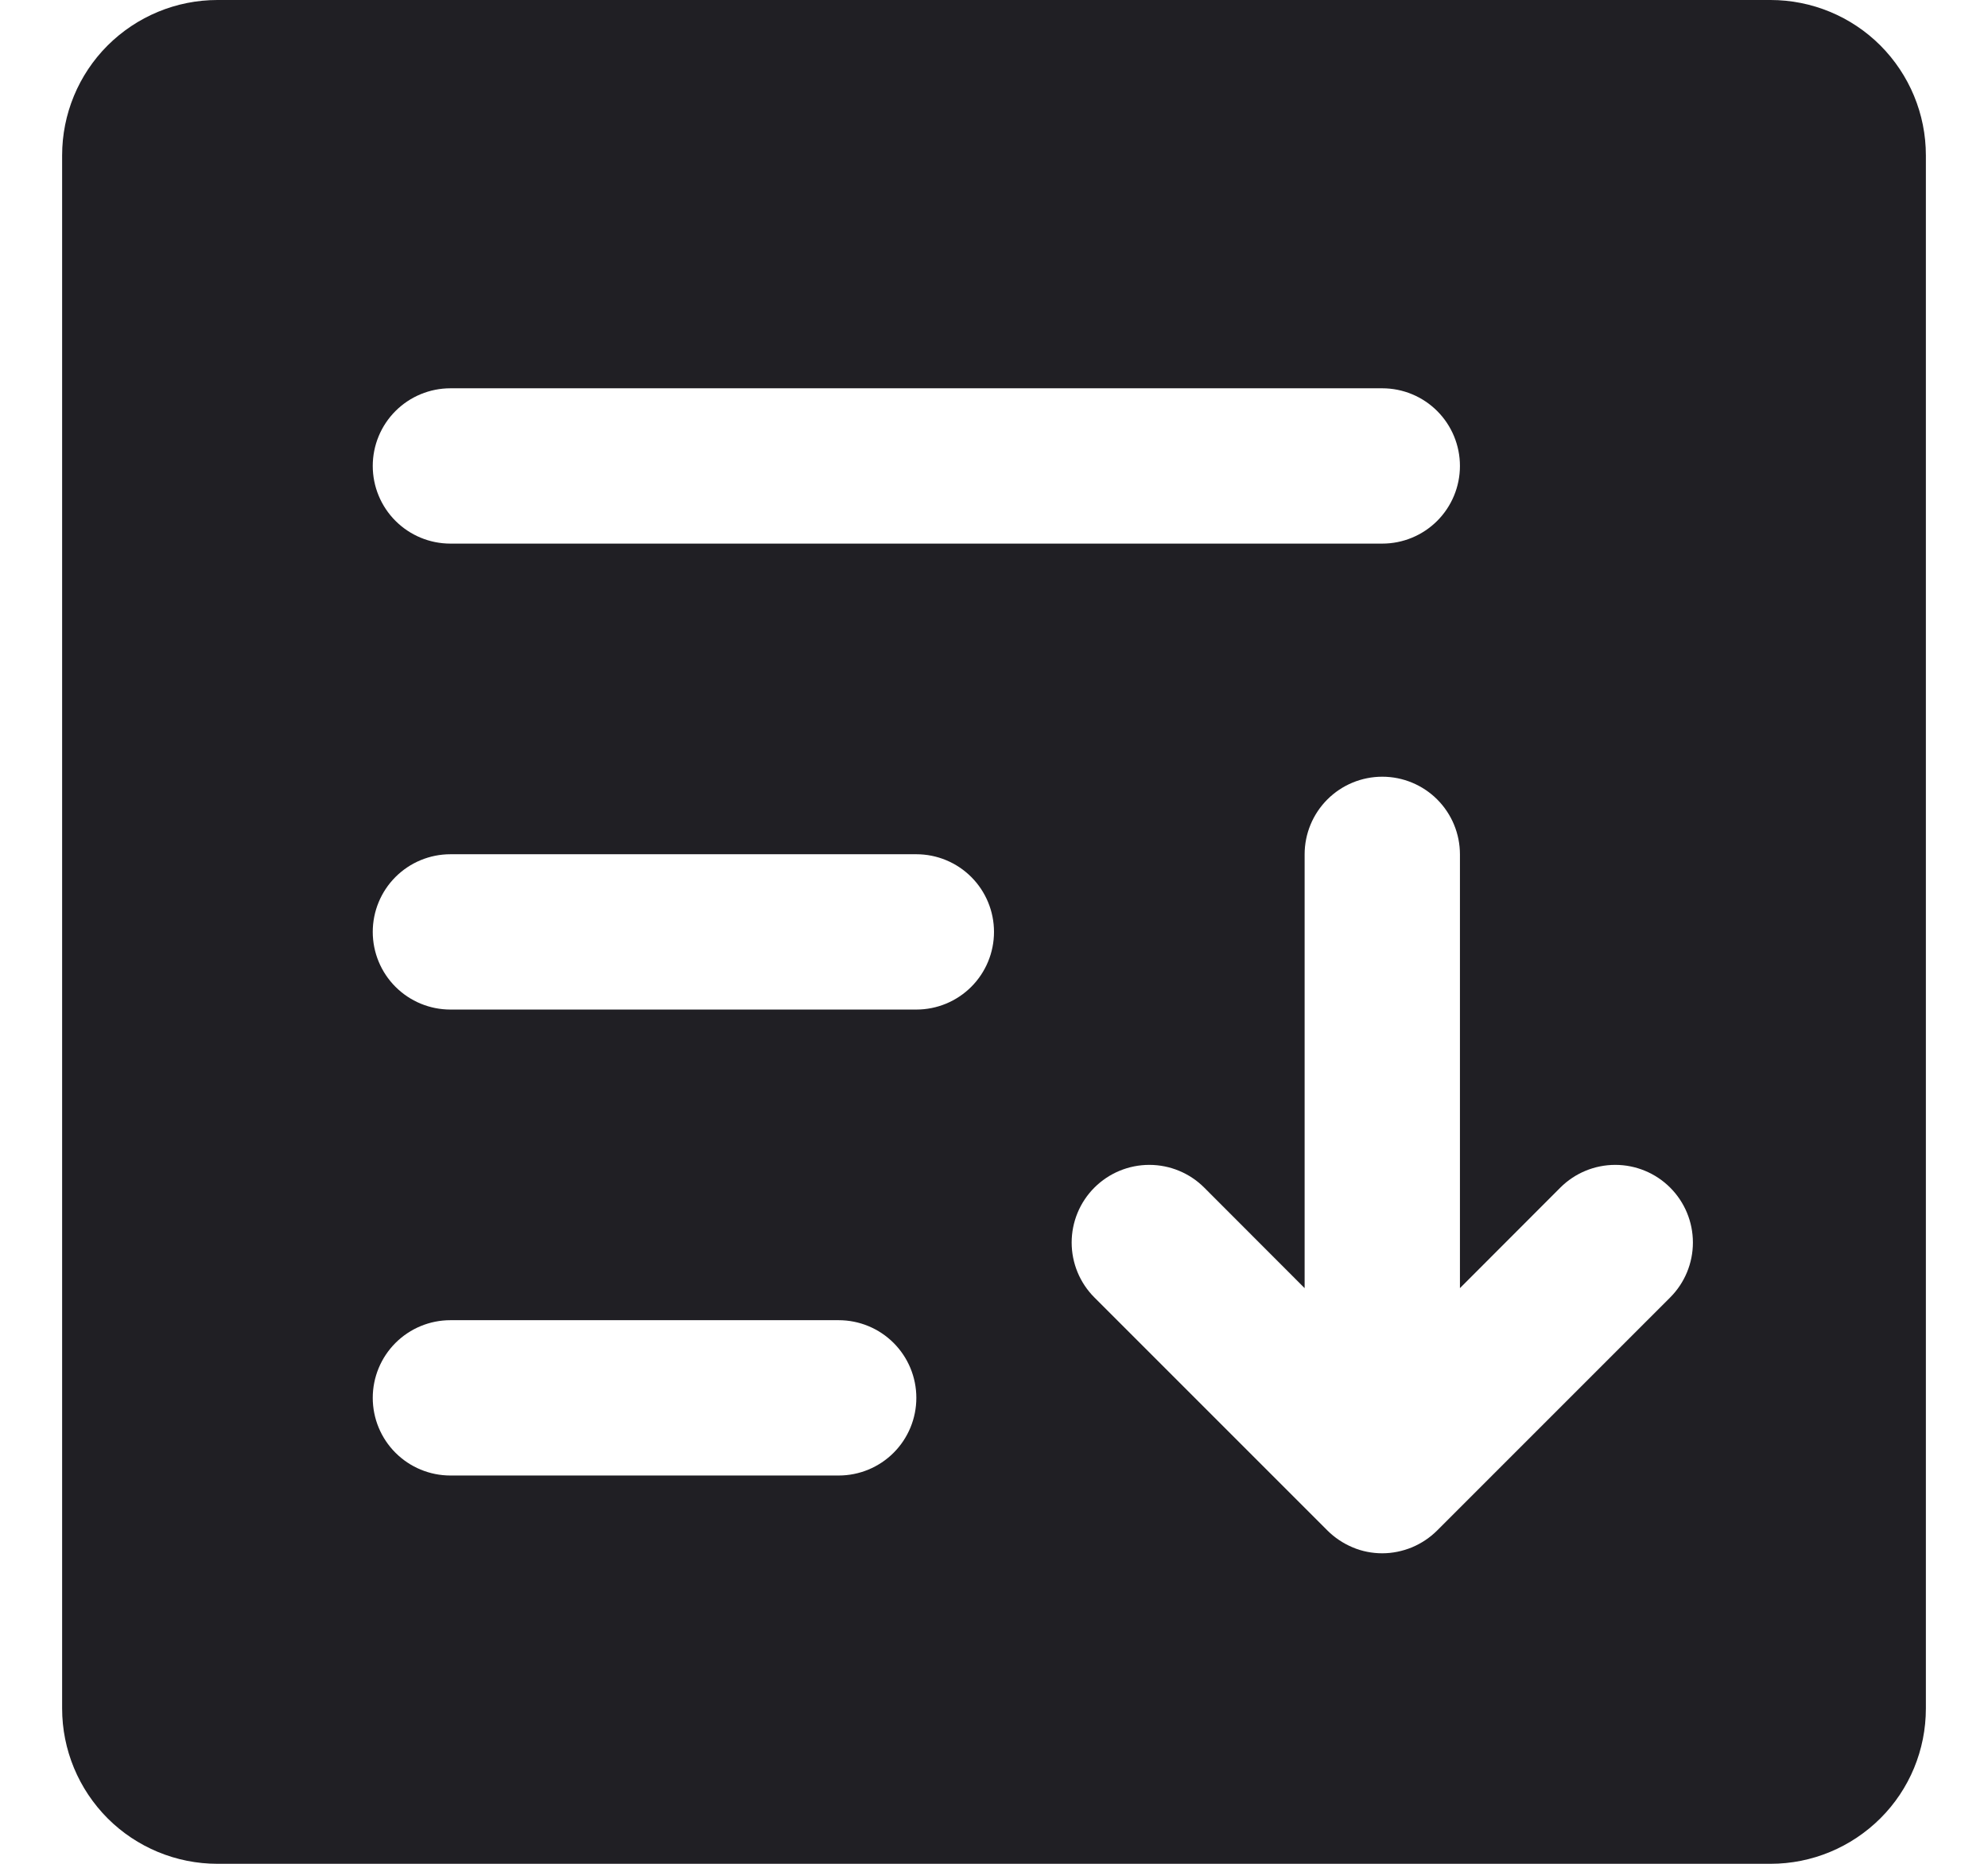
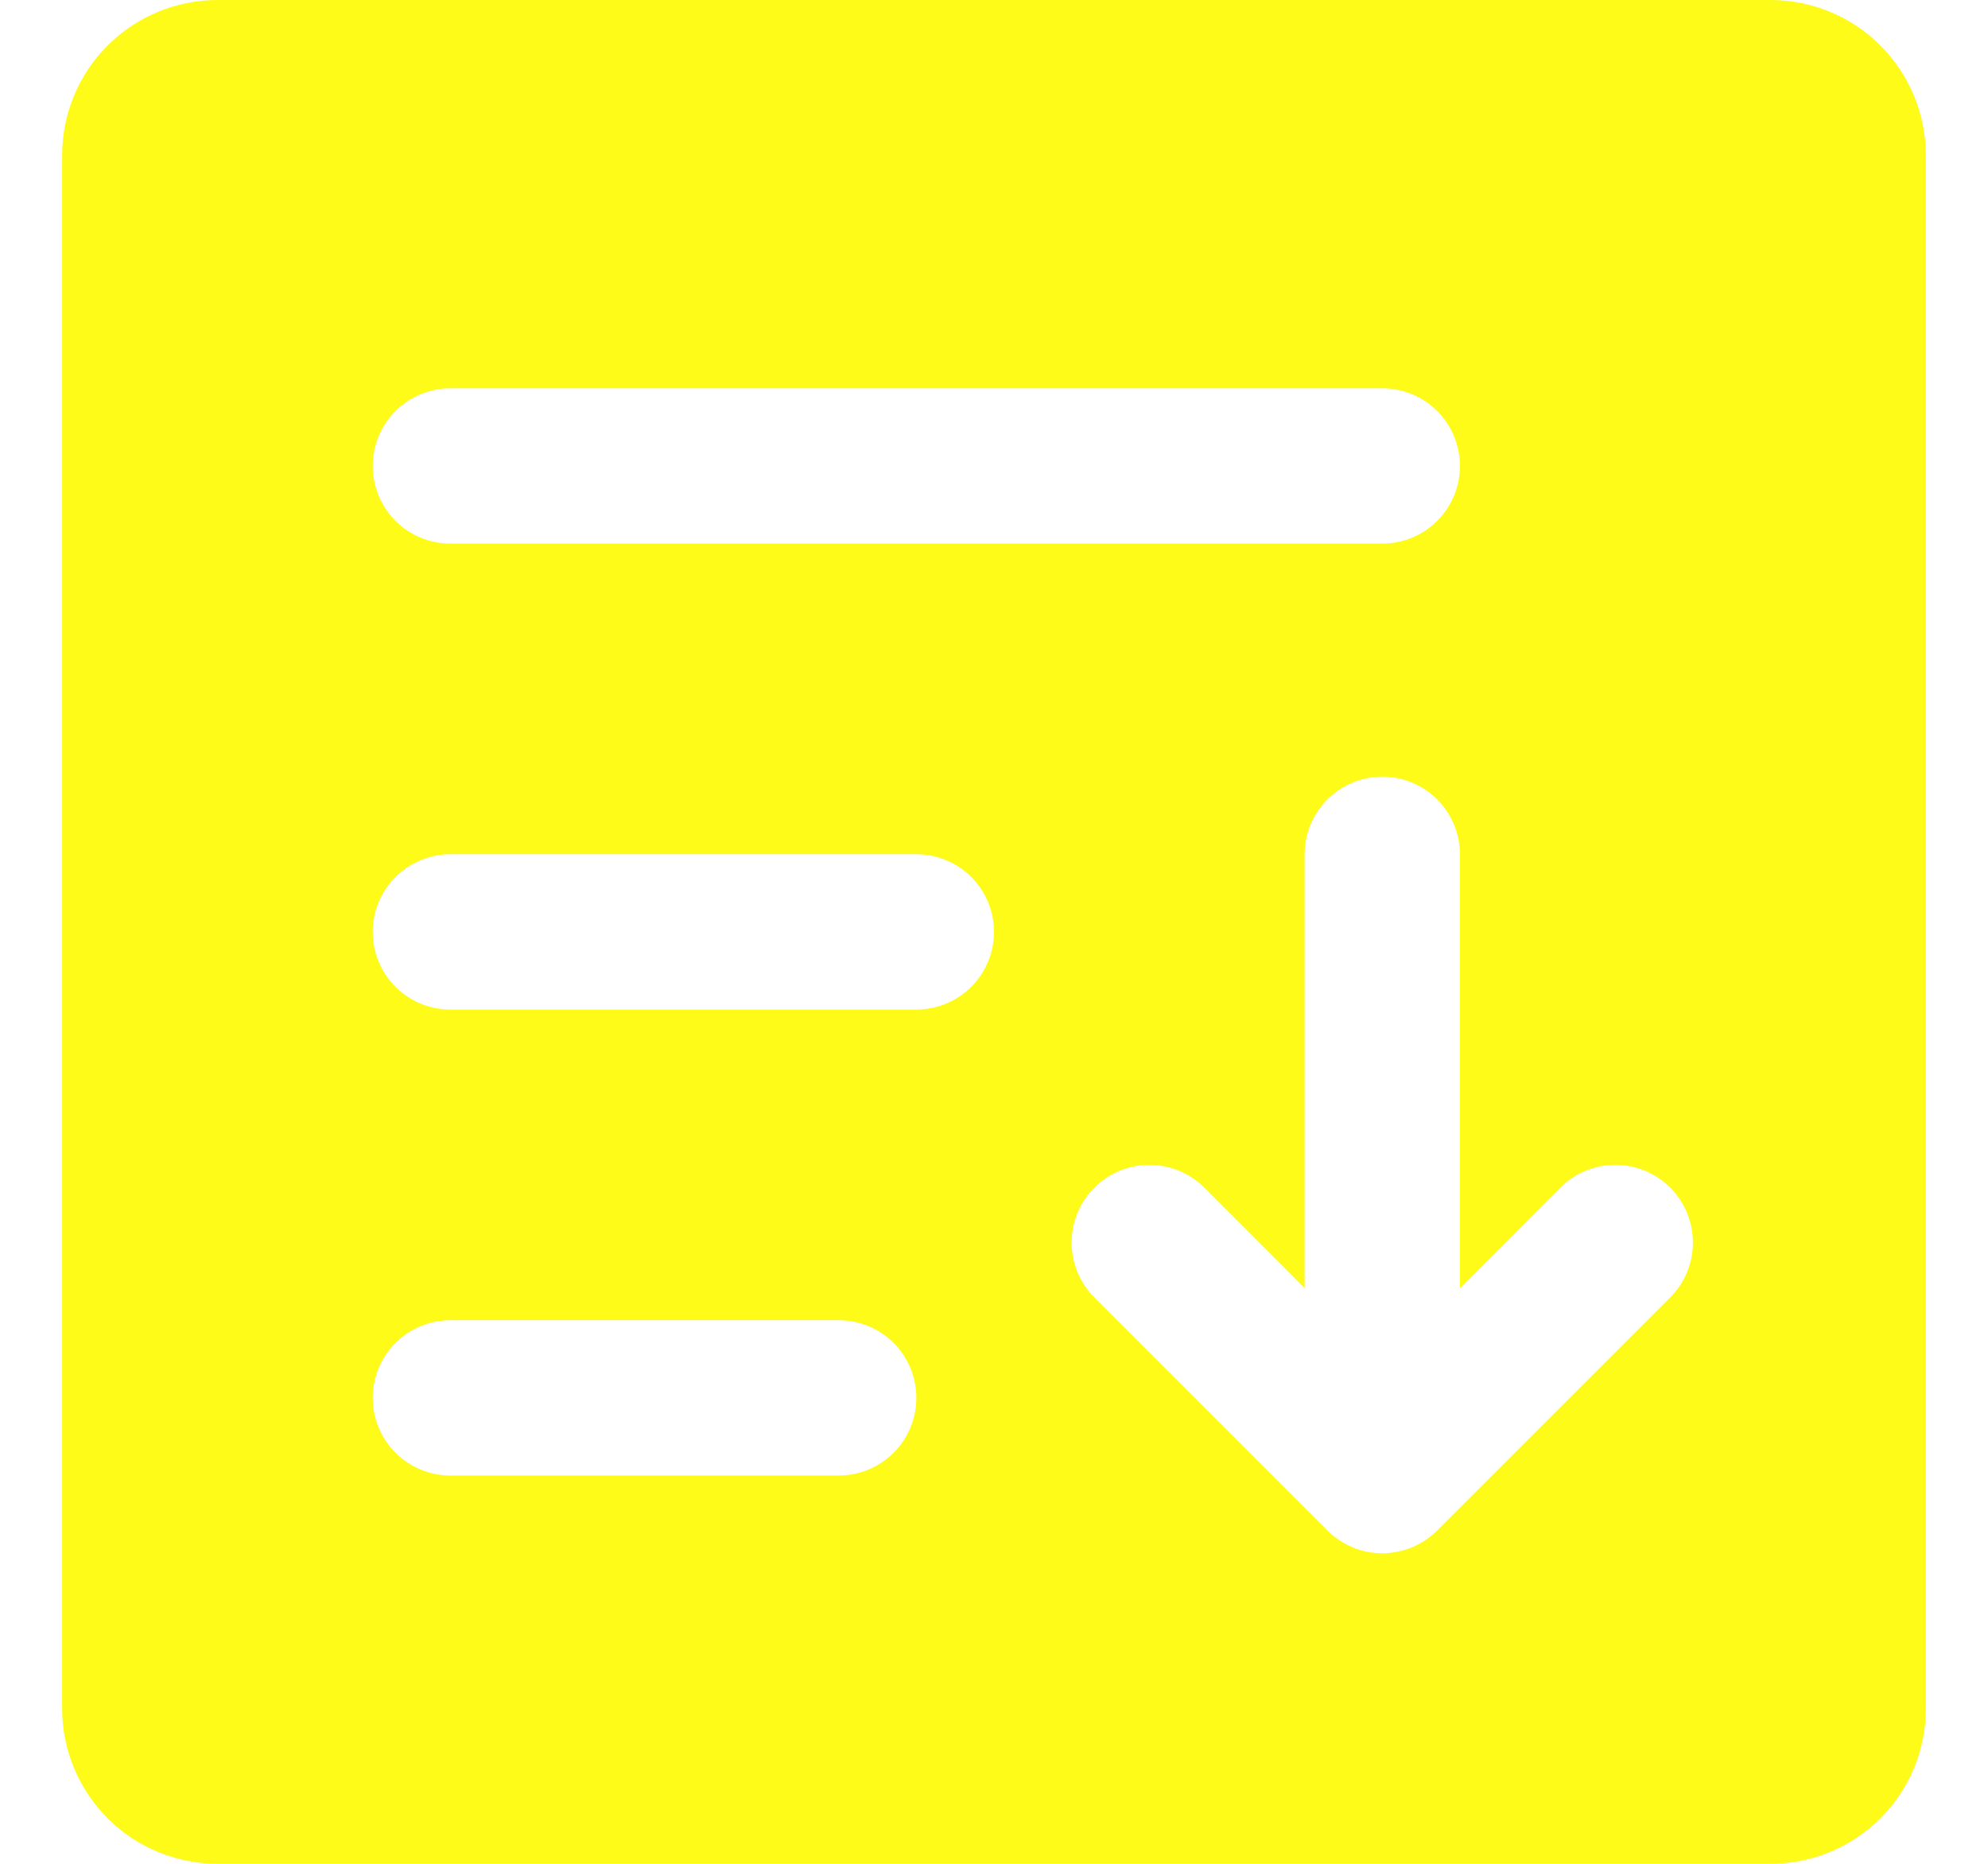
<svg xmlns="http://www.w3.org/2000/svg" fill="none" height="15" viewBox="0 0 16 15" width="16">
-   <path d="m14.25 0h-12.5c-.332 0-.649.132-.884.366-.234.234-.366.552-.366.884v12.5c0 .332.132.649.366.884.234.234.552.366.884.366h12.5c.332 0 .649-.132.884-.366s.366-.552.366-.884v-12.5c0-.332-.132-.649-.366-.884-.234-.234-.552-.366-.884-.366zm-10.625 3.125h7.5c.166 0 .325.066.442.183.117.117.183.276.183.442s-.066.325-.183.442c-.117.117-.276.183-.442.183h-7.5c-.166 0-.325-.066-.442-.183s-.183-.276-.183-.442.066-.325.183-.442.276-.183.442-.183zm3.125 8.75h-3.125c-.166 0-.325-.066-.442-.183-.117-.117-.183-.276-.183-.442s.066-.325.183-.442c.117-.117.276-.183.442-.183h3.125c.166 0 .325.066.442.183.117.117.183.276.183.442s-.066.325-.183.442c-.117.117-.276.183-.442.183zm.625-3.75h-3.75c-.166 0-.325-.066-.442-.183s-.183-.276-.183-.442.066-.325.183-.442.276-.183.442-.183h3.75c.166 0 .325.066.442.183s.183.276.183.442-.066.325-.183.442-.276.183-.442.183zm6.067 2.317-1.875 1.875c-.058.058-.127.104-.203.136-.076.031-.157.048-.239.048s-.164-.016-.239-.048c-.076-.032-.145-.078-.203-.136l-1.875-1.875c-.117-.117-.183-.276-.183-.442 0-.166.066-.325.183-.442.117-.117.276-.183.442-.183s.325.066.442.183l.808.809v-3.491c0-.166.066-.325.183-.442.117-.117.276-.183.442-.183s.325.066.442.183c.117.117.183.276.183.442v3.491l.808-.809c.117-.117.276-.183.442-.183s.325.066.442.183c.117.117.183.276.183.442 0 .166-.066.325-.183.442z" fill="#201f24" />
+   <path d="m14.25 0h-12.5c-.332 0-.649.132-.884.366-.234.234-.366.552-.366.884v12.5c0 .332.132.649.366.884.234.234.552.366.884.366h12.5c.332 0 .649-.132.884-.366s.366-.552.366-.884v-12.5c0-.332-.132-.649-.366-.884-.234-.234-.552-.366-.884-.366zm-10.625 3.125h7.5c.166 0 .325.066.442.183.117.117.183.276.183.442s-.066.325-.183.442c-.117.117-.276.183-.442.183h-7.5c-.166 0-.325-.066-.442-.183s-.183-.276-.183-.442.066-.325.183-.442.276-.183.442-.183zm3.125 8.75h-3.125c-.166 0-.325-.066-.442-.183-.117-.117-.183-.276-.183-.442s.066-.325.183-.442c.117-.117.276-.183.442-.183h3.125c.166 0 .325.066.442.183.117.117.183.276.183.442s-.066.325-.183.442c-.117.117-.276.183-.442.183zm.625-3.75h-3.75c-.166 0-.325-.066-.442-.183s-.183-.276-.183-.442.066-.325.183-.442.276-.183.442-.183h3.75c.166 0 .325.066.442.183s.183.276.183.442-.066.325-.183.442-.276.183-.442.183zm6.067 2.317-1.875 1.875c-.058.058-.127.104-.203.136-.076.031-.157.048-.239.048s-.164-.016-.239-.048c-.076-.032-.145-.078-.203-.136l-1.875-1.875c-.117-.117-.183-.276-.183-.442 0-.166.066-.325.183-.442.117-.117.276-.183.442-.183s.325.066.442.183l.808.809v-3.491c0-.166.066-.325.183-.442.117-.117.276-.183.442-.183s.325.066.442.183c.117.117.183.276.183.442v3.491l.808-.809c.117-.117.276-.183.442-.183s.325.066.442.183c.117.117.183.276.183.442 0 .166-.066.325-.183.442z" fill="#fffb18" />
</svg>
